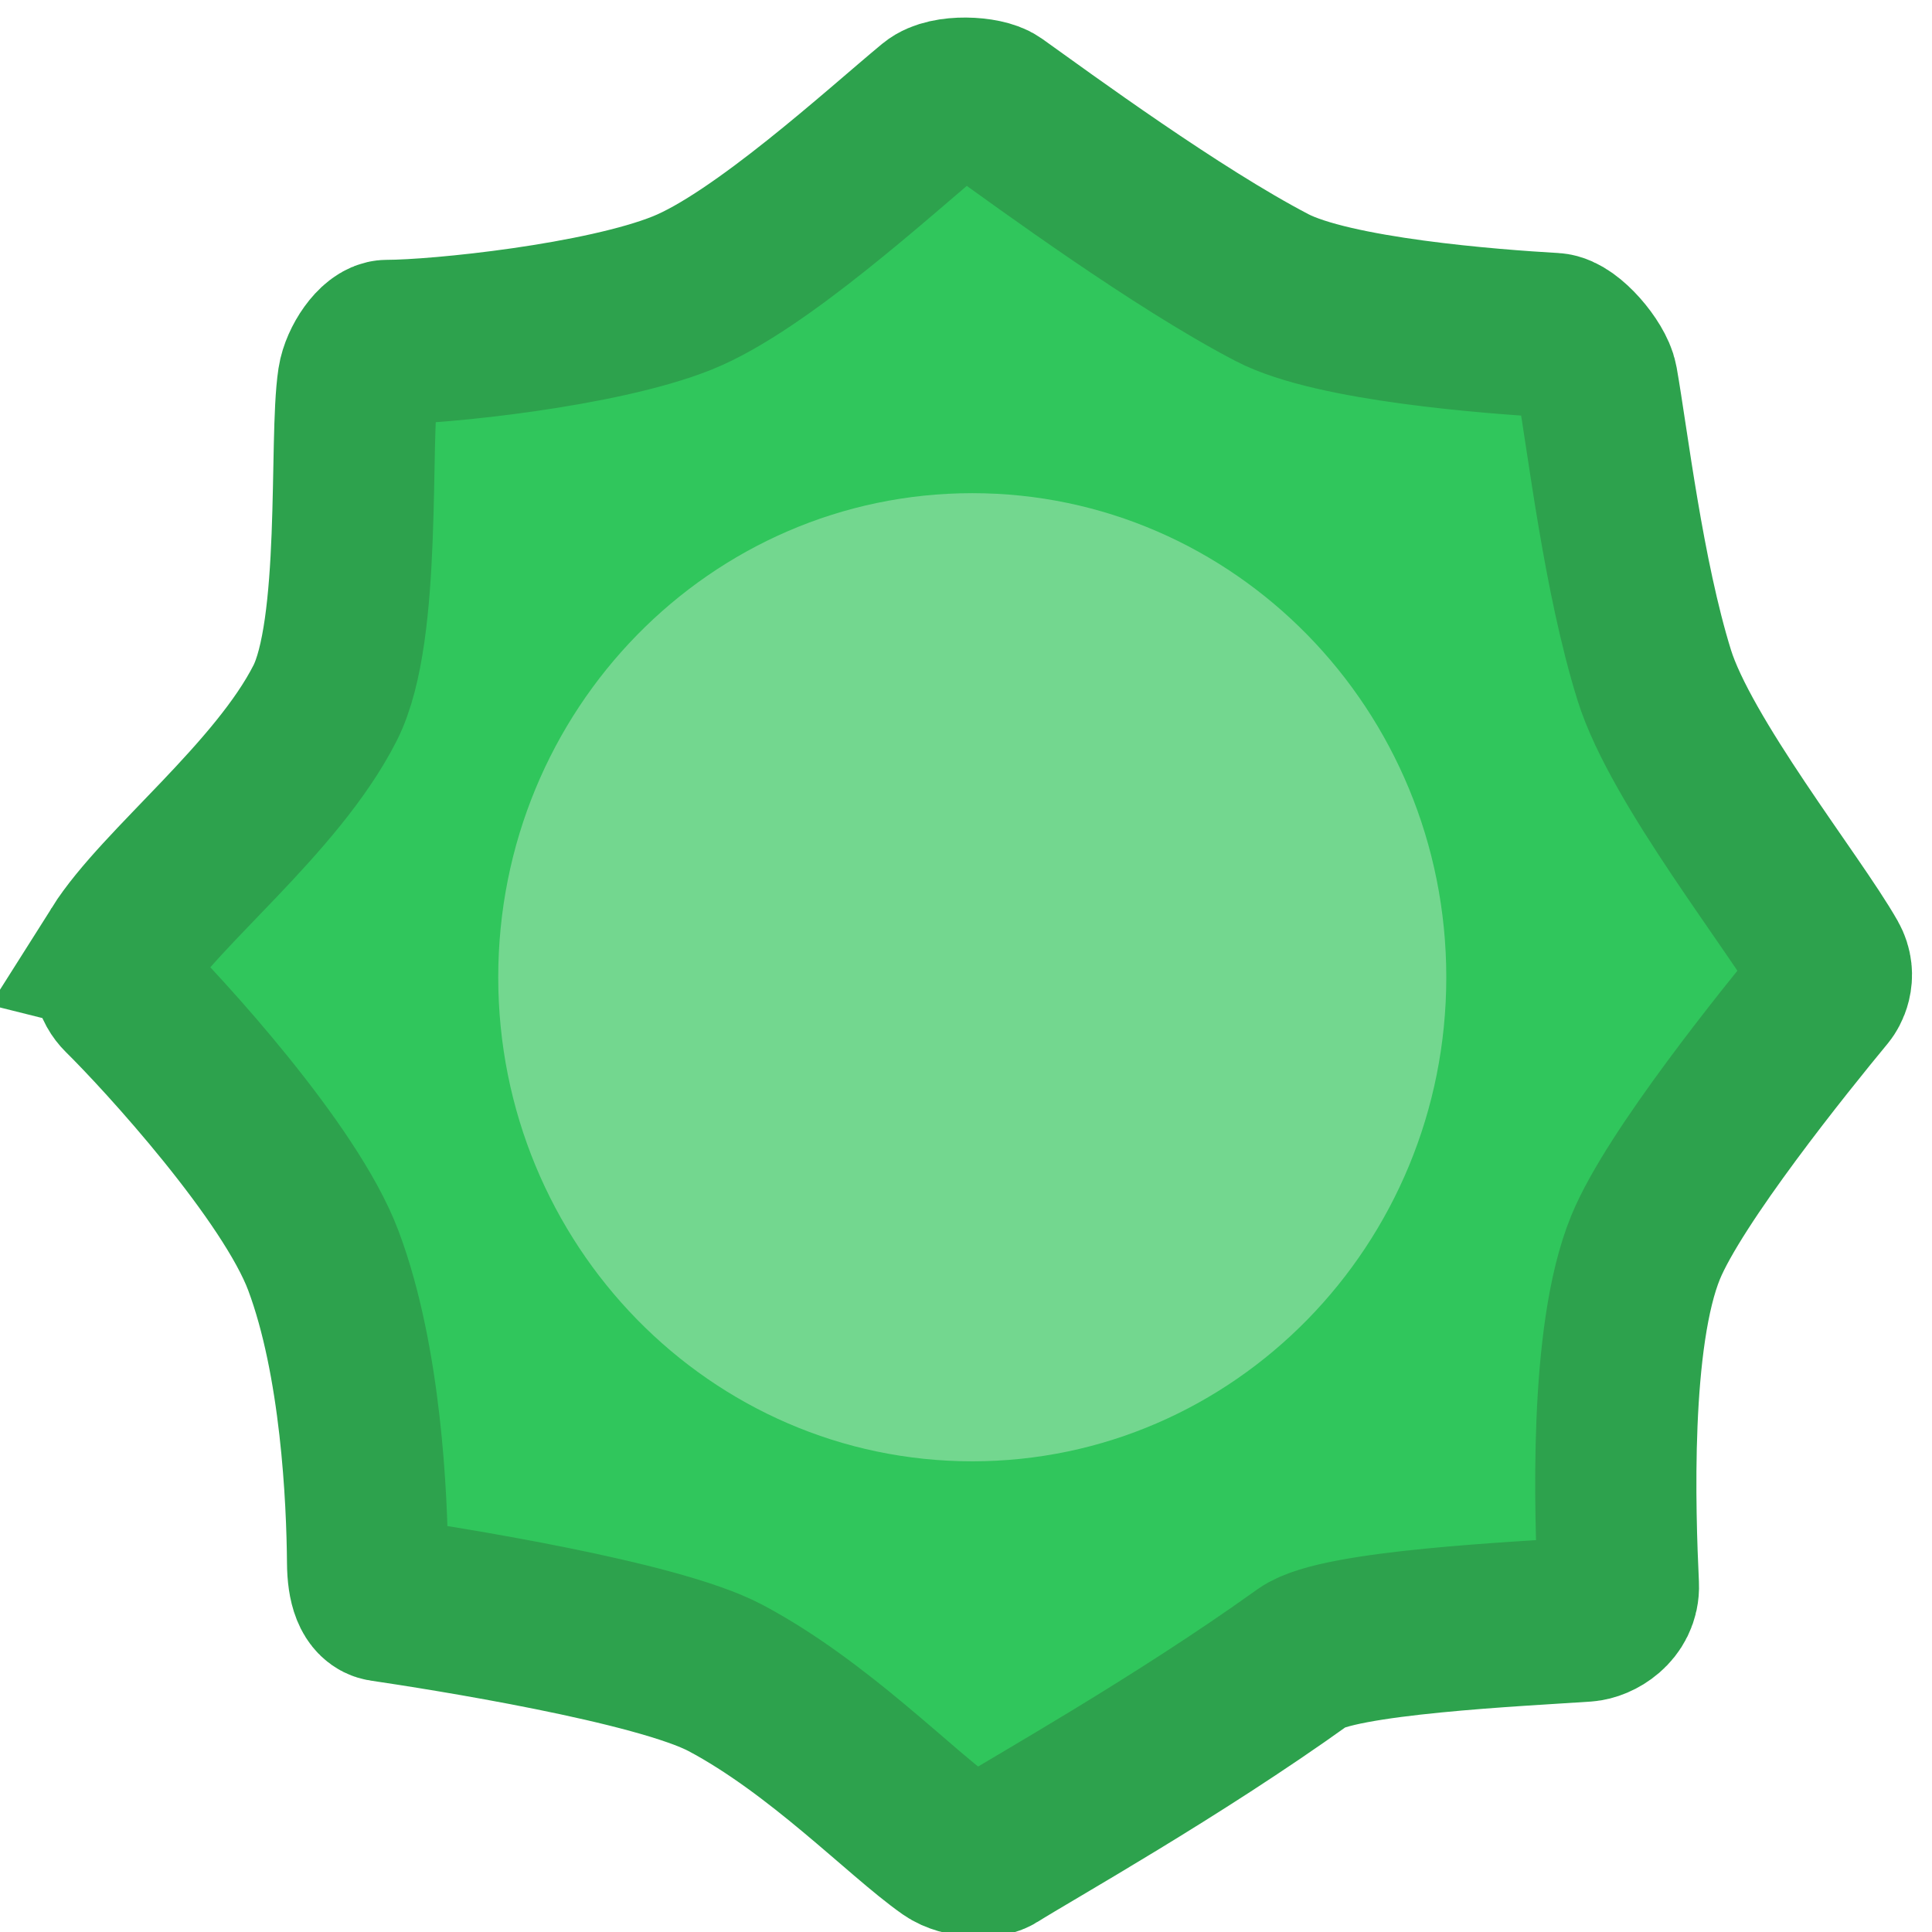
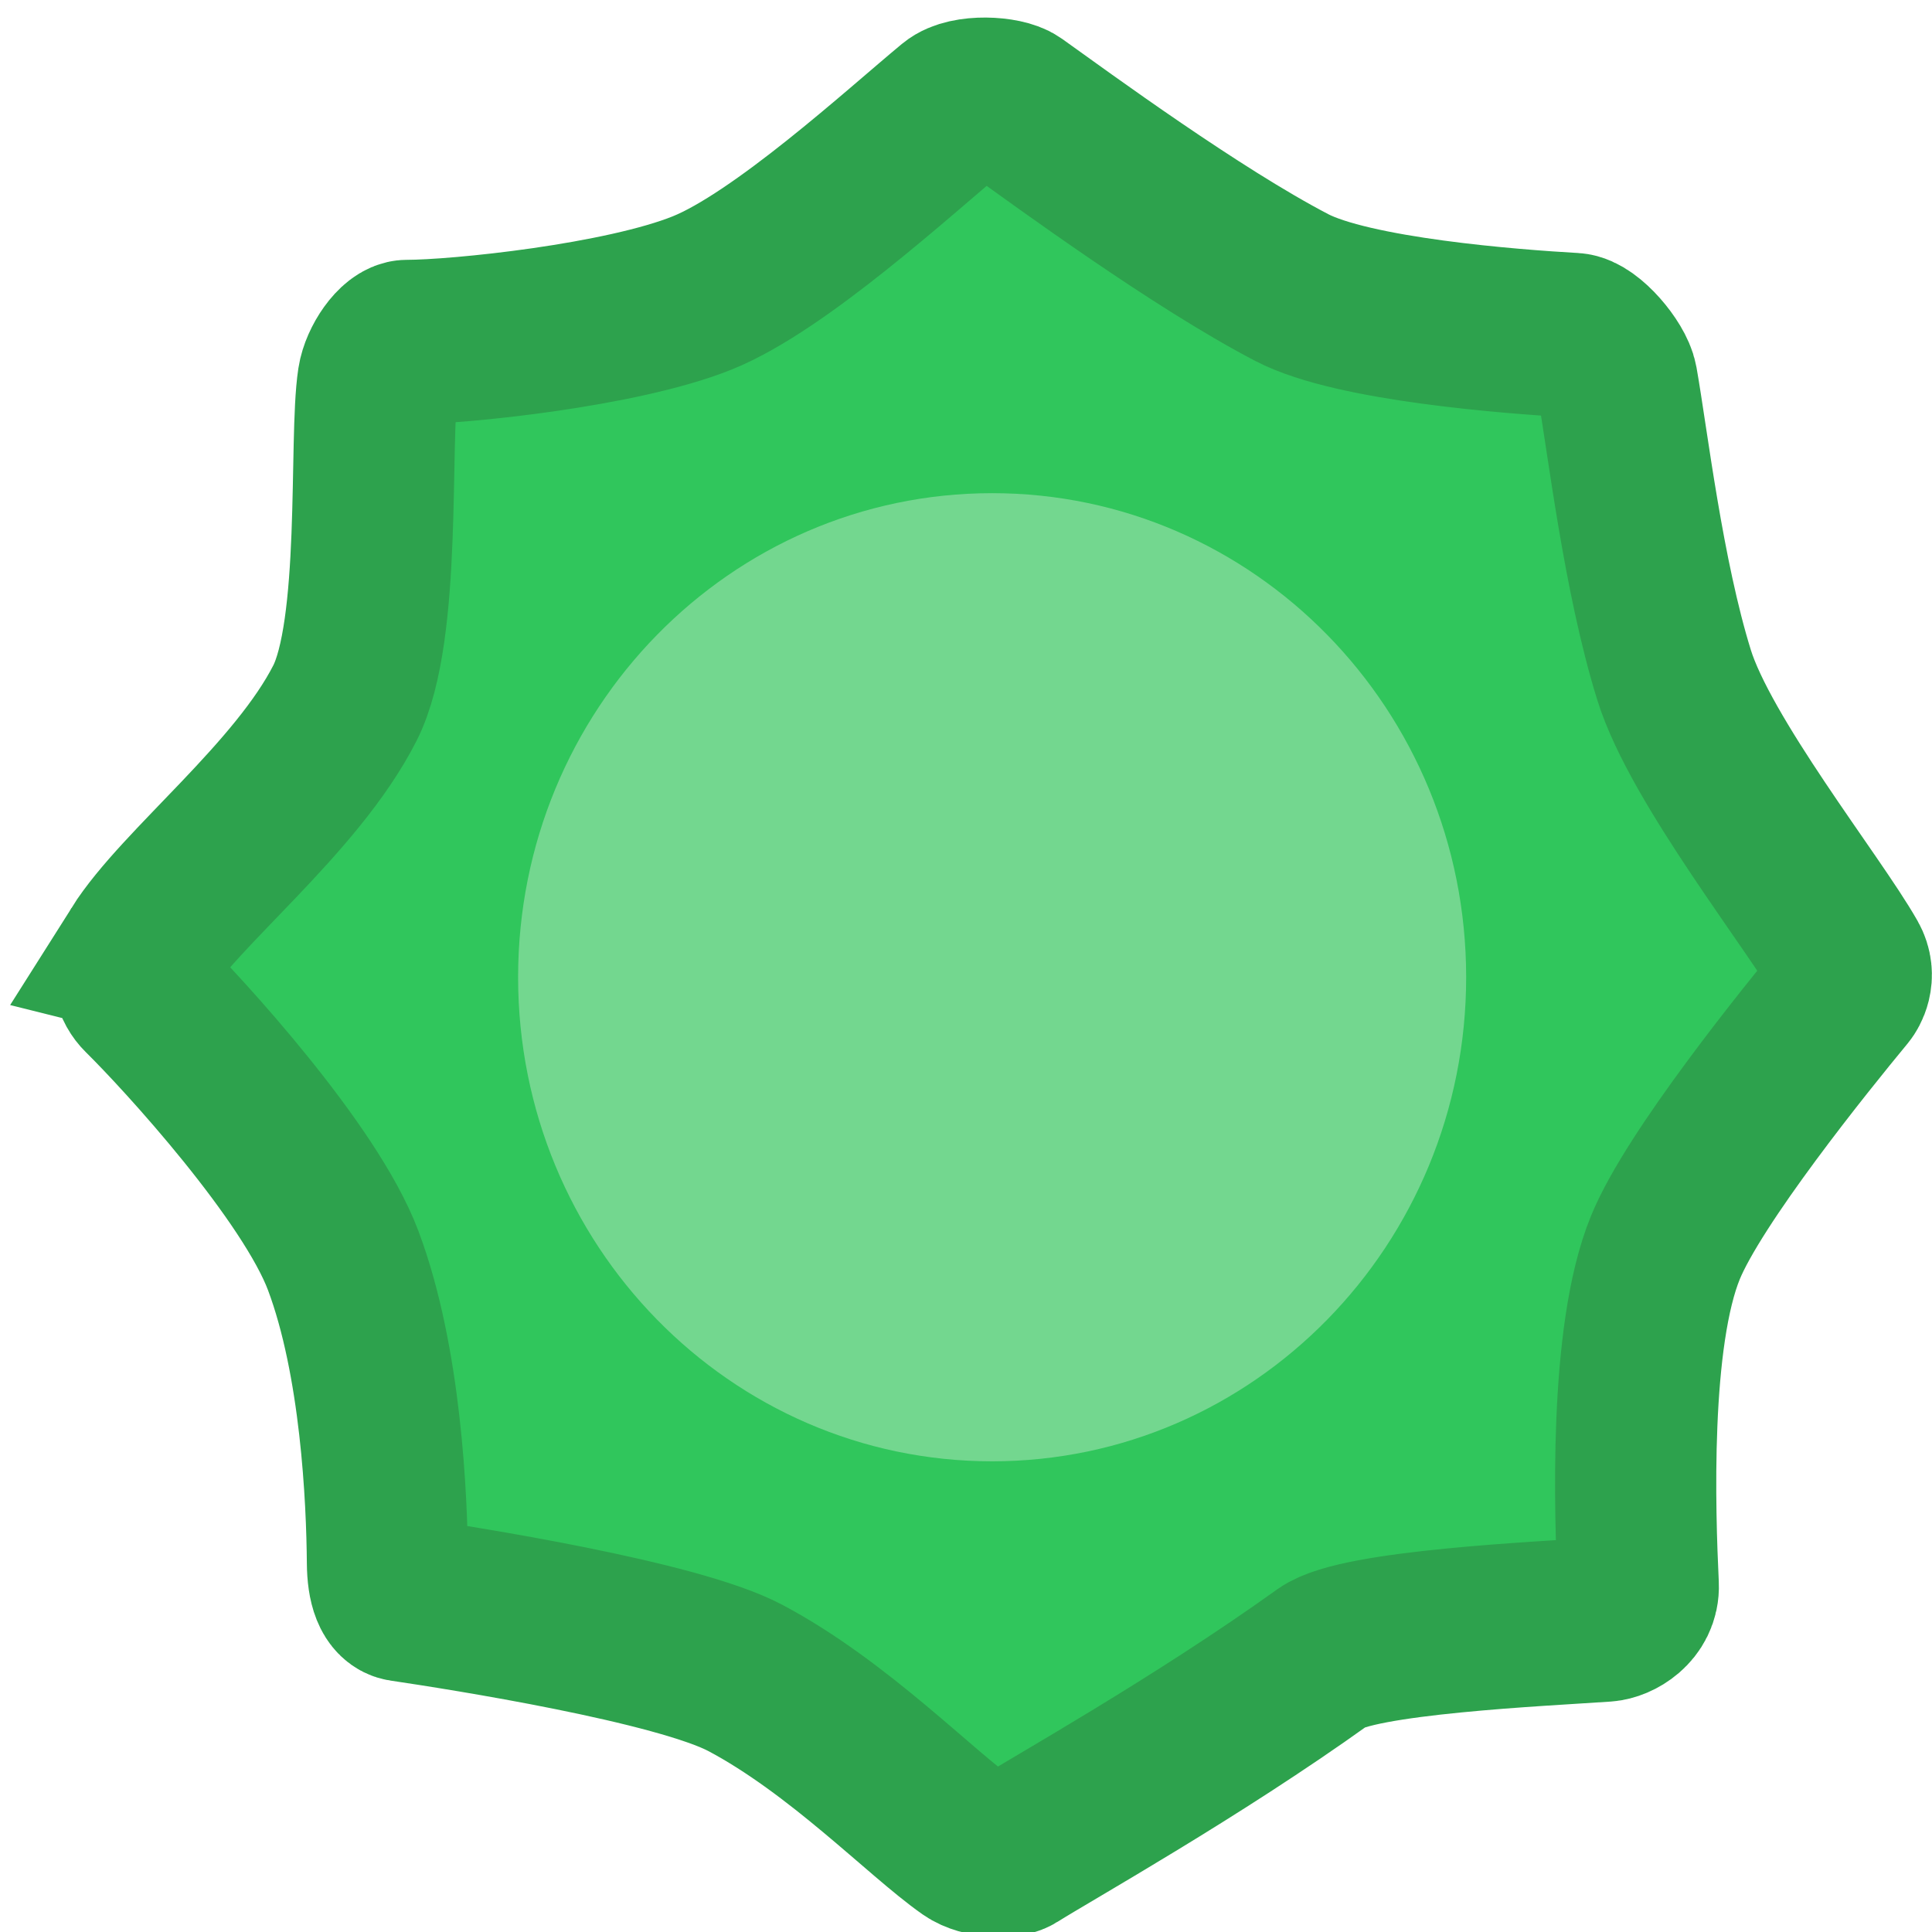
<svg xmlns="http://www.w3.org/2000/svg" version="1.1" width="200" height="200" viewBox="0 0 200 200" id="svg3">
  <defs id="defs3" />
  <g transform="translate(-241.8103,-101.9527)" id="g3">
-     <g data-paper-data="{&quot;isPaintingLayer&quot;:true}" fill-rule="nonzero" stroke-linecap="butt" stroke-linejoin="miter" stroke-miterlimit="10" stroke-dasharray="none" stroke-dashoffset="0" style="mix-blend-mode:normal" id="g2" transform="matrix(1.236039,0,0,1.262241,-53.0737,-24.08675)">
+     <g data-paper-data="{&quot;isPaintingLayer&quot;:true}" fill-rule="nonzero" stroke-linecap="butt" stroke-linejoin="miter" stroke-miterlimit="10" stroke-dasharray="none" stroke-dashoffset="0" style="mix-blend-mode:normal" id="g2" transform="matrix(1.236039,0,0,1.262241,-51.01708,-24.08675)">
      <path d="m 248.56,177.975 c 3.448,-5.353 13.174,-12.645 17.233,-20.453 3.115,-5.993 2.017,-21.573 2.774,-26.429 0.206,-1.323 1.47,-3.18 2.432,-3.18 4.311,-5.2e-4 17.949,-1.37 24.722,-4.036 6.496,-2.557 16.54,-11.585 20.97,-15.175 1.175,-0.953 4.396,-0.763 5.313,-0.121 4.075,2.849 15.101,10.778 23.098,14.859 5.159,2.632 18.45,3.616 23.6,3.904 1.284,0.072 3.427,2.619 3.649,3.851 0.877,4.855 2.179,15.878 4.76,24.01 2.239,7.056 11.771,18.747 14.556,23.56 0.662,1.144 -7.7e-4,2.136 -0.15,2.313 -3.394,4.02 -12.713,15.328 -15.122,21.07 -3.072,7.32 -2.565,21.821 -2.28,27.716 0.083,1.725 -1.659,2.731 -2.757,2.805 -5.411,0.364 -20.735,1.039 -23.641,3.081 -10.537,7.403 -22.626,14.025 -25.775,15.967 -0.633,0.391 -2.83,0.341 -3.953,-0.429 -3.973,-2.726 -10.846,-9.758 -18.641,-13.814 -5.73,-2.981 -23.806,-5.752 -28.753,-6.469 -0.805,-0.117 -1.223,-1.166 -1.238,-3.007 -0.045,-5.236 -0.542,-16.497 -3.699,-24.747 -2.777,-7.257 -13.438,-18.651 -16.868,-21.956 -0.617,-0.595 -1.191,-1.82 -0.226,-3.319 z" data-paper-data="{&quot;index&quot;:null}" fill="#30c65c" stroke="#2da24d" stroke-width="13.5" id="path1" />
      <path d="m 280.3,180 c 0,-21.926 17.774,-39.7 39.7,-39.7 21.926,0 39.7,17.774 39.7,39.7 0,21.926 -17.774,39.7 -39.7,39.7 -21.926,0 -39.7,-17.774 -39.7,-39.7 z" fill="#73d78f" stroke="none" stroke-width="0" id="path2" />
    </g>
  </g>
</svg>
